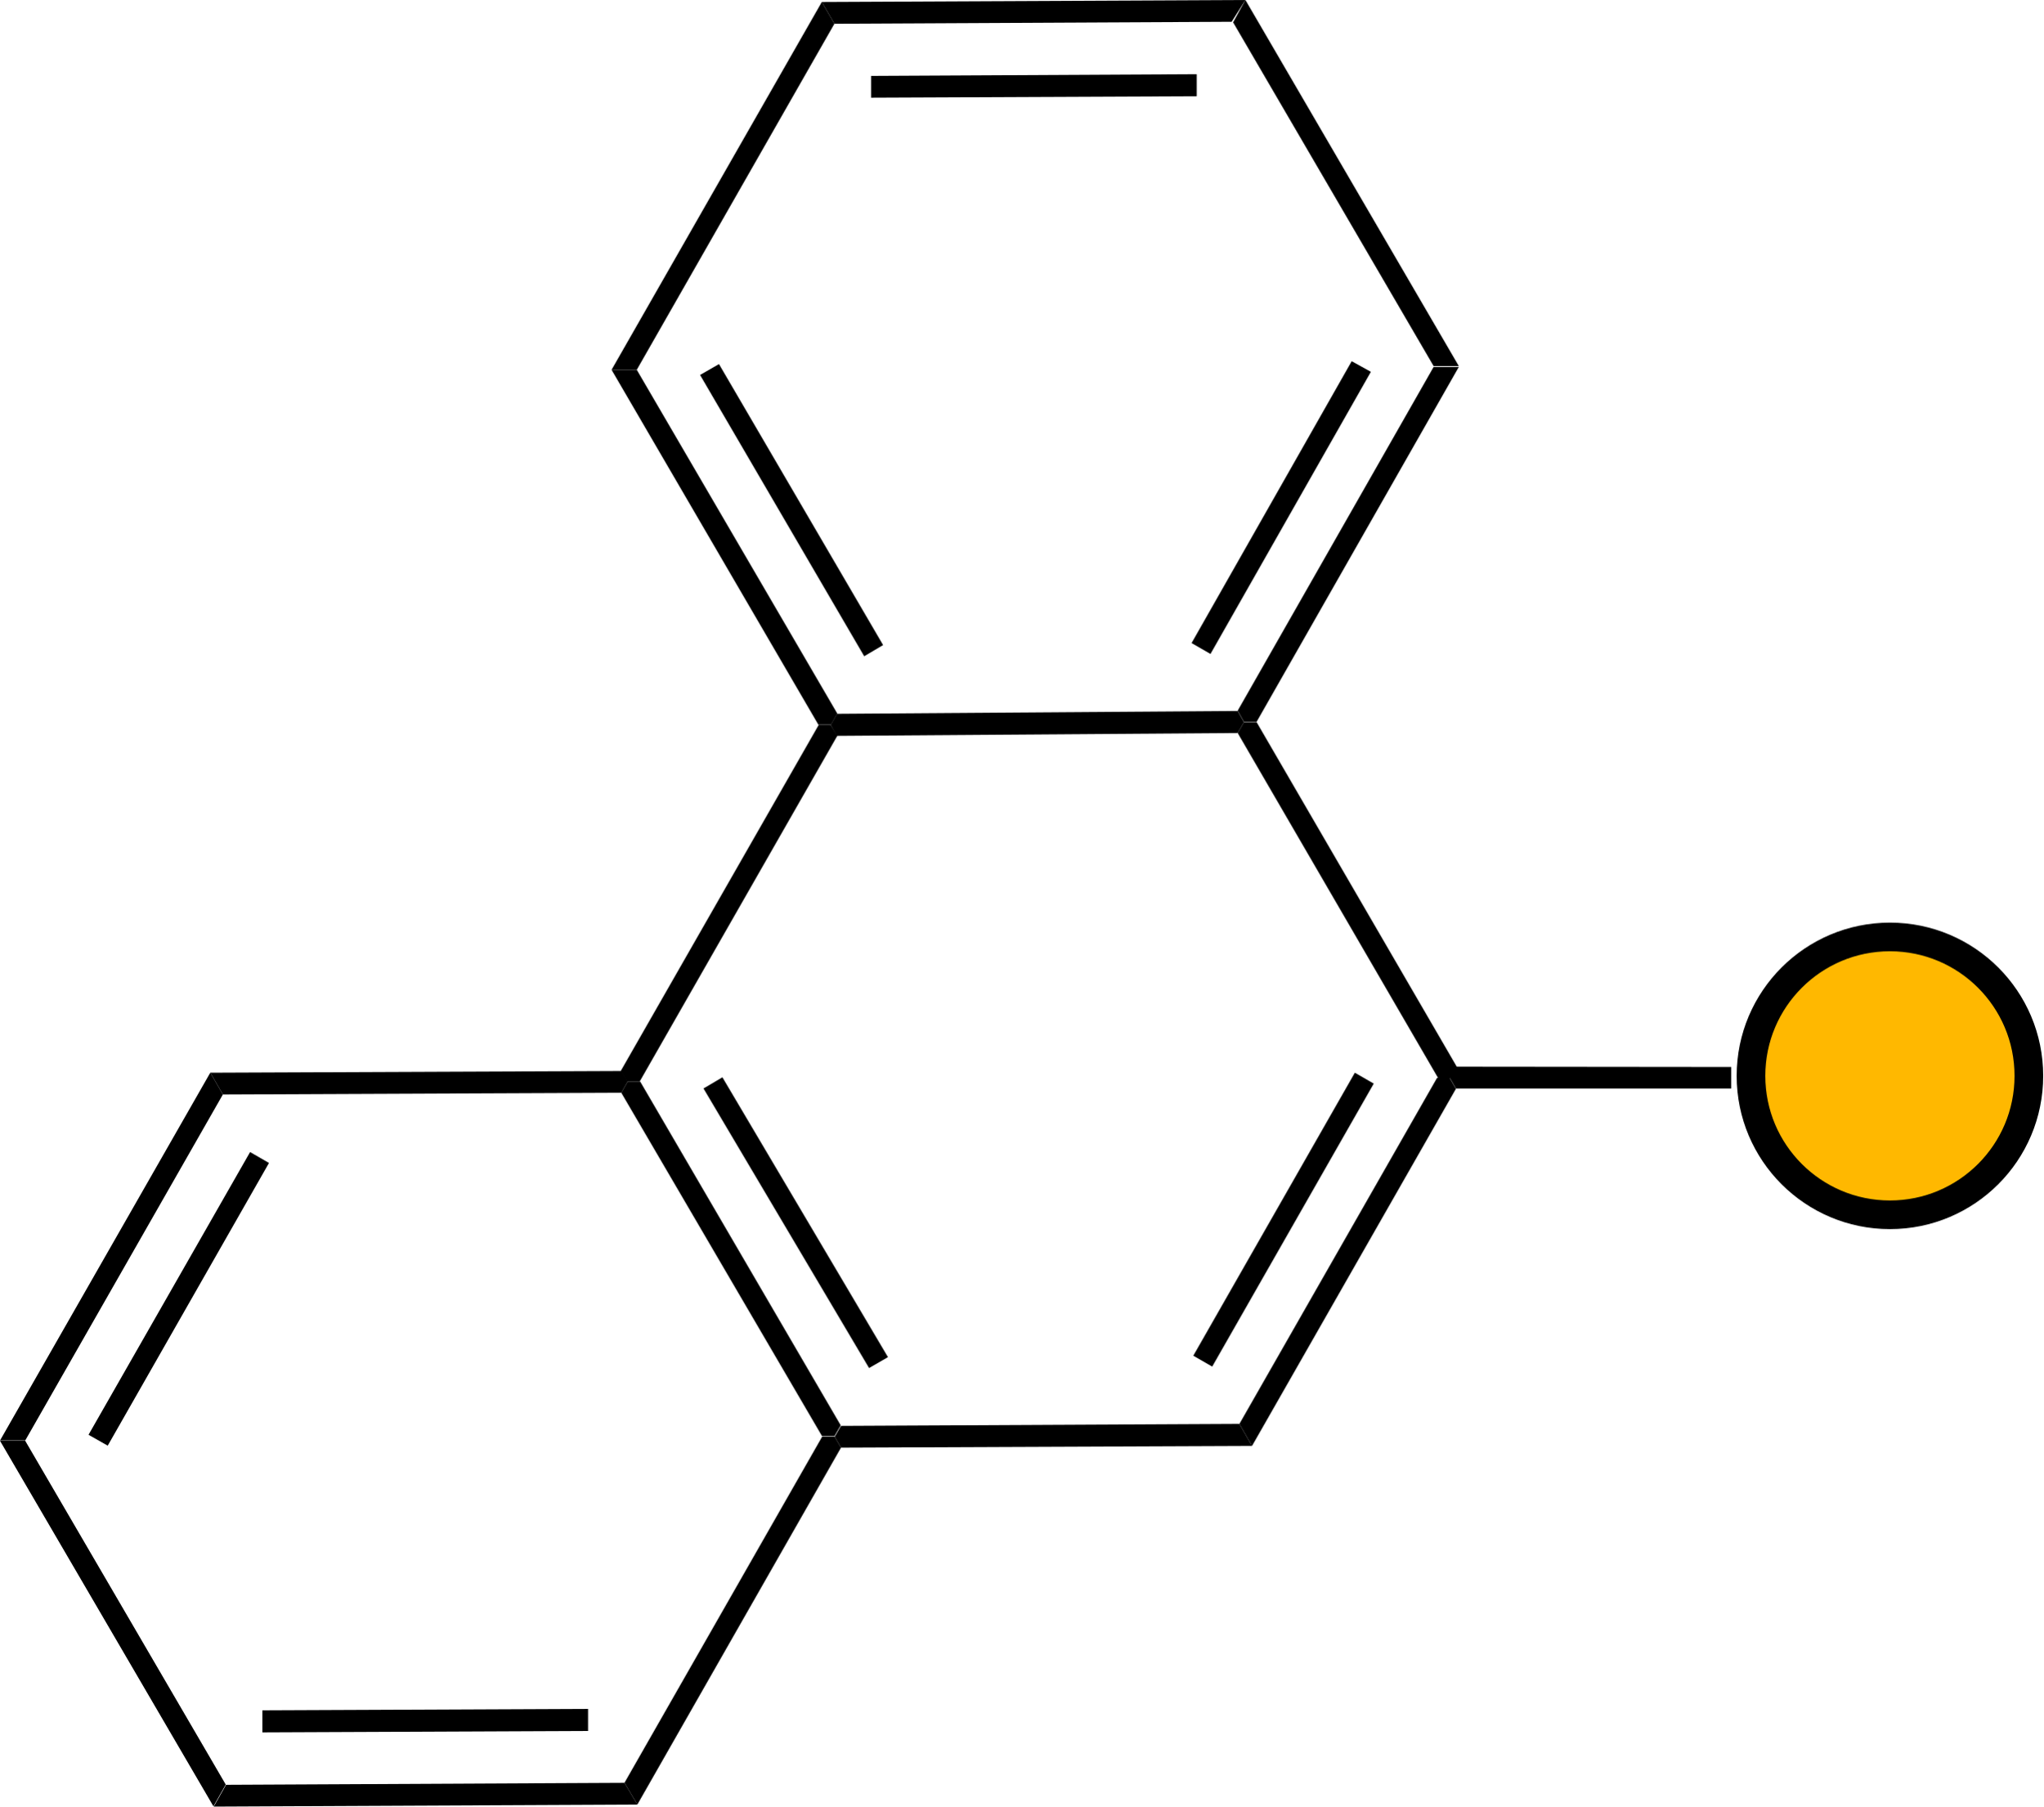
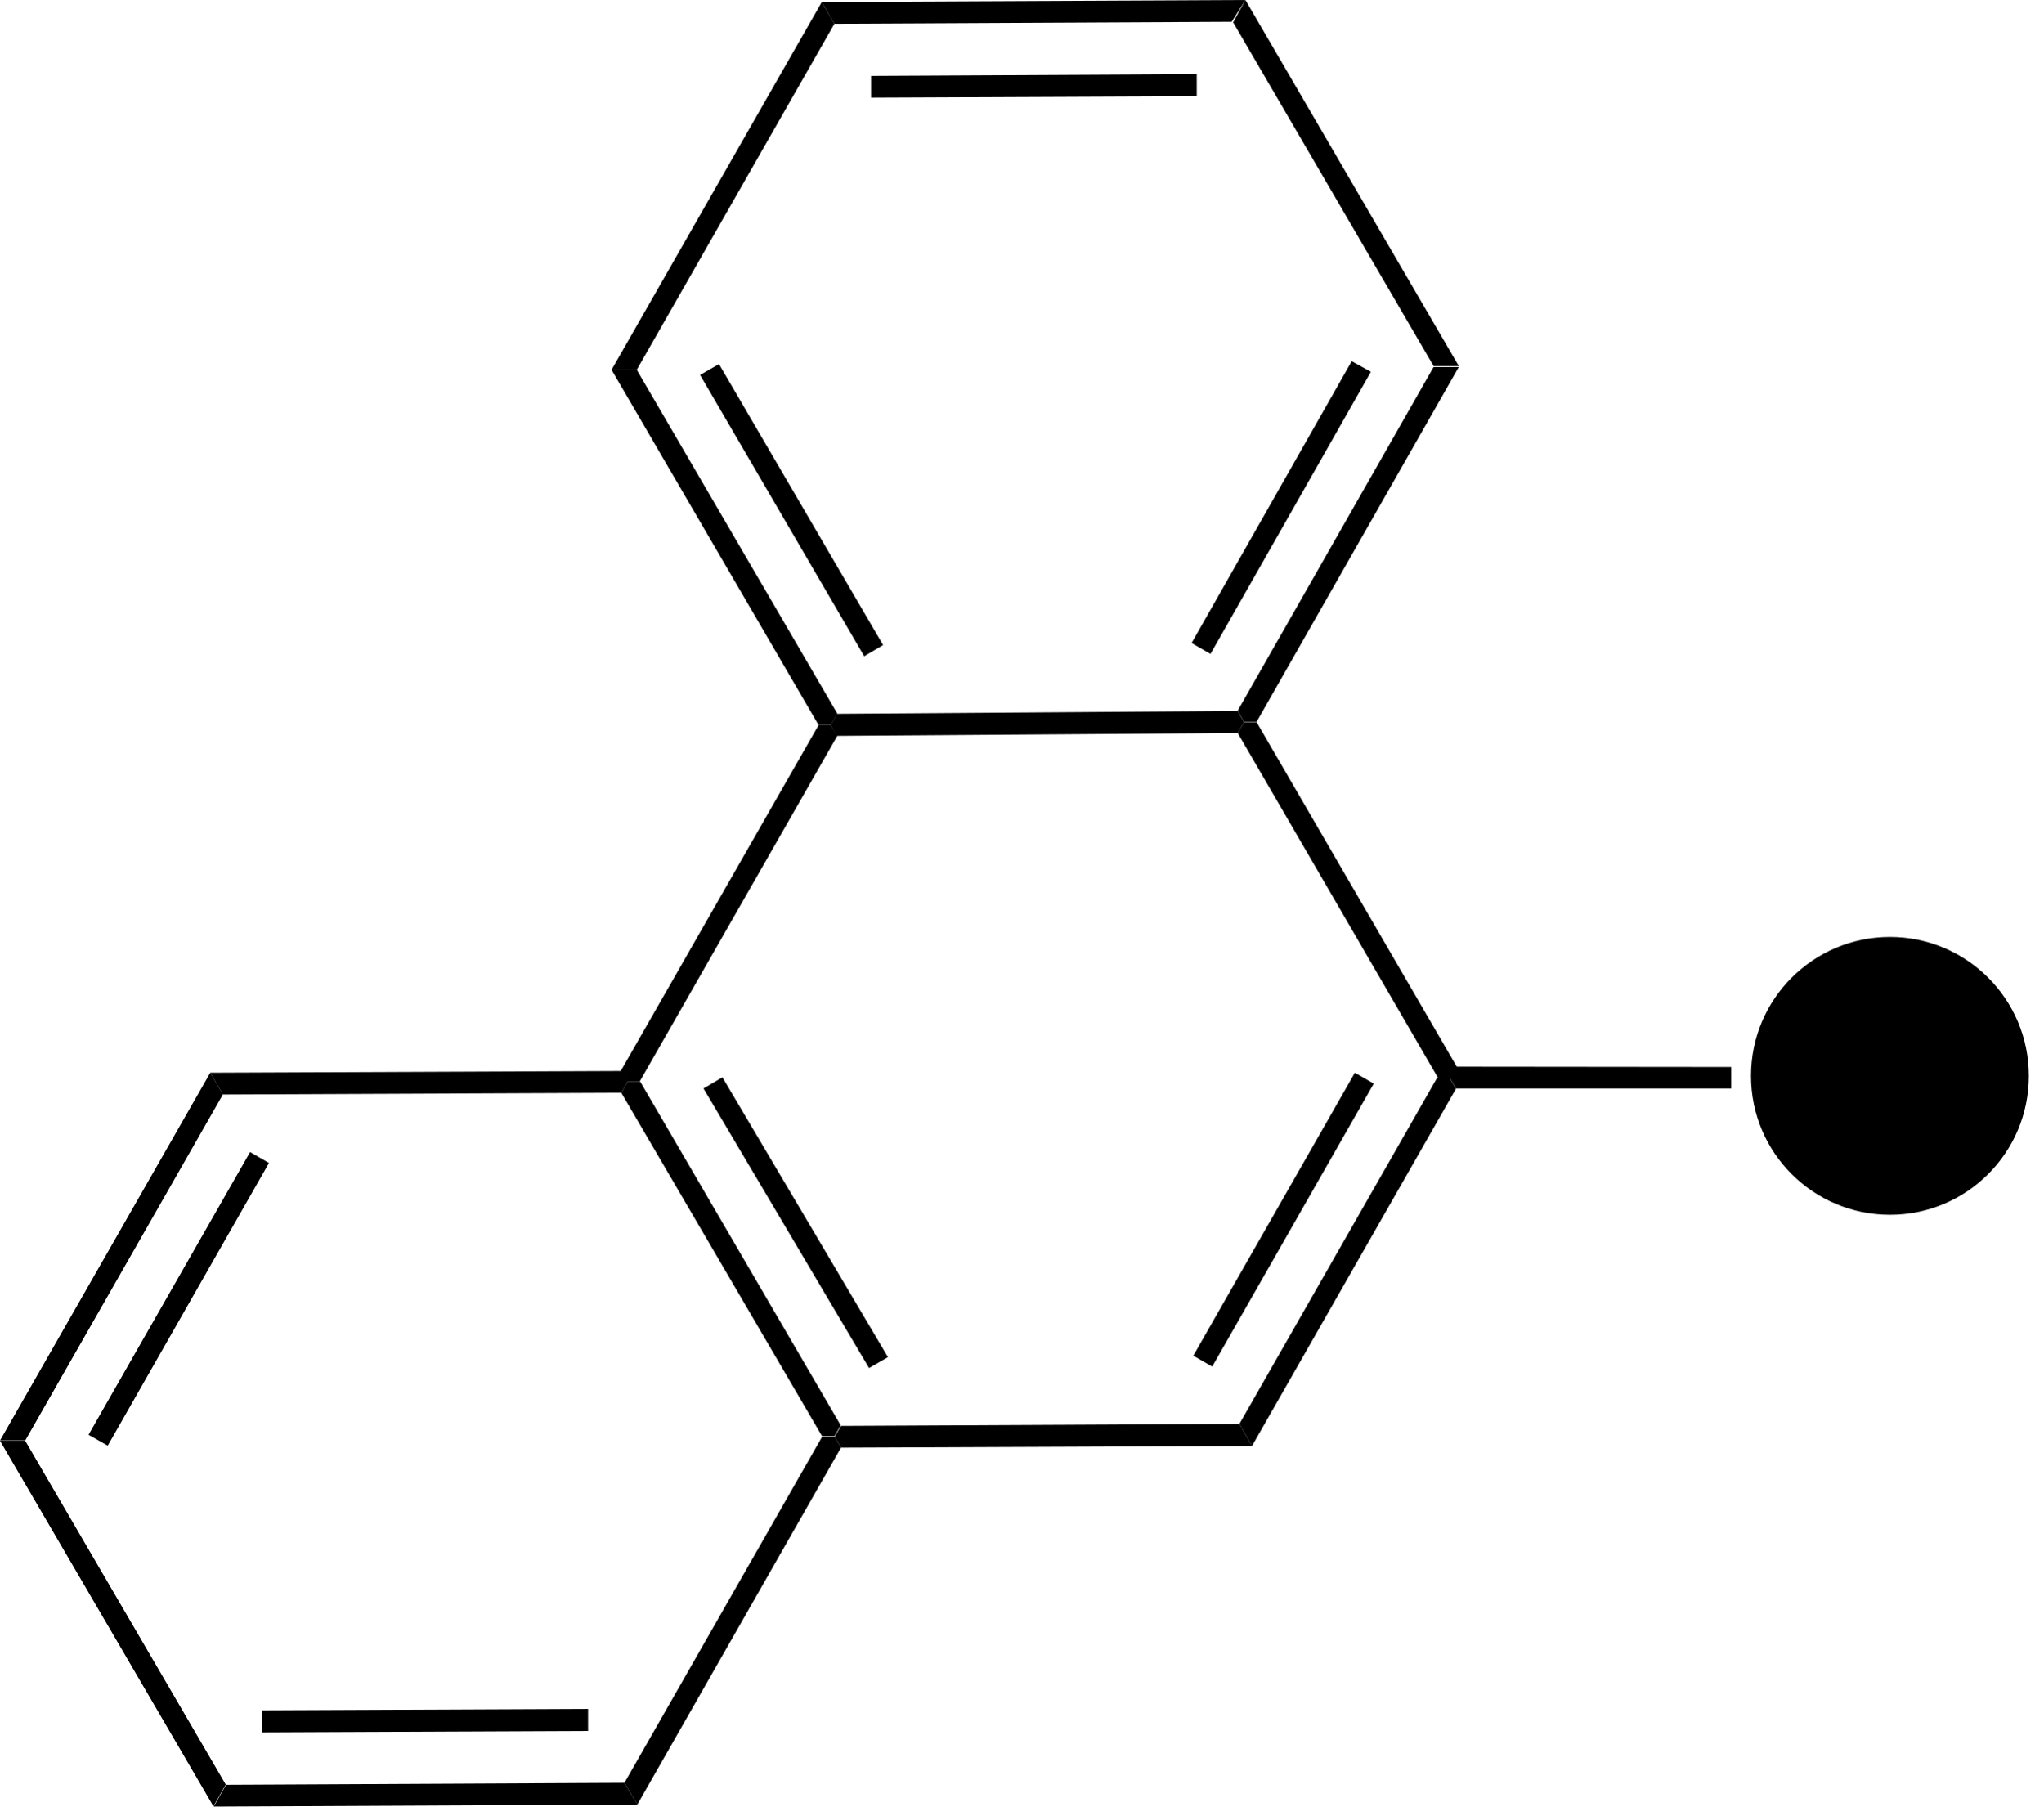
<svg xmlns="http://www.w3.org/2000/svg" viewBox="0 0 71.33 63.07">
-   <defs>
-     <style>.cls-1{fill:#ffb800;stroke:#000;stroke-miterlimit:10;}</style>
-   </defs>
  <g id="Layer_2" data-name="Layer 2">
    <g id="Layer_1-2" data-name="Layer 1">
      <path d="M43.71,50.48l-.44-.77,6.9-12.08h.44l.22.38Z" />
      <path d="M42.32,47.71l-.66-.38,5.64-9.88.66.38Z" />
      <path d="M29.36,50.54l-.22-.38.22-.38,13.91-.07.44.77Z" />
      <path d="M22.25,63l-.45-.76,6.9-12.08h.44l.22.38Z" />
      <path d="M7.46,63.07l.43-.76,13.91-.07.45.76Z" />
      <path d="M9.16,60.48v-.77l11.37-.05v.77Z" />
      <path d="M0,50.3H.88l7,12-.43.76Z" />
      <path d="M7.34,37.45l.44.76L.88,50.29H0Z" />
      <path d="M8.73,40.22l.66.38L3.76,50.47l-.67-.38Z" />
      <path d="M21.69,37.39l.22.37-.22.39-13.91.06-.44-.76Z" />
      <path d="M21.69,38.15l.22-.39h.44l7,12-.22.38H28.7Z" />
      <path d="M24.56,38l.66-.39L31,47.38l-.66.38Z" />
      <path d="M28.58,25.31H29l.23.38-6.9,12.07h-.44l-.22-.37Z" />
      <path d="M21.35,12.91h.88l7,12-.22.39h-.44Z" />
      <path d="M24.44,13.09l.66-.38,5.73,9.81-.66.39Z" />
      <path d="M28.69.07l.44.76-6.9,12.08h-.88Z" />
      <path d="M43.48,0,43,.76,29.13.83,28.69.07Z" />
      <path d="M41.78,2.59v.77l-11.37.05V2.65Z" />
      <path d="M50.93,12.78h-.88l-7-12L43.48,0Z" />
      <path d="M43.87,25.2h-.44l-.22-.39,6.84-12h.88Z" />
      <path d="M42.26,22.83l-.66-.38,5.59-9.84.67.37Z" />
      <path d="M43.21,25.59l.22-.38h.44l7,12.05-.22.38h-.44Z" />
      <path d="M43.21,24.82l.22.39-.22.38-14,.1L29,25.31l.22-.39Z" />
      <path d="M60.44,37.25V38H50.83l-.22-.38.22-.38Z" />
-       <circle class="cls-1" cx="65.98" cy="37.56" r="4.85" />
+       <circle class="connection_out" cx="65.98" cy="37.56" r="4.85" />
    </g>
  </g>
</svg>
